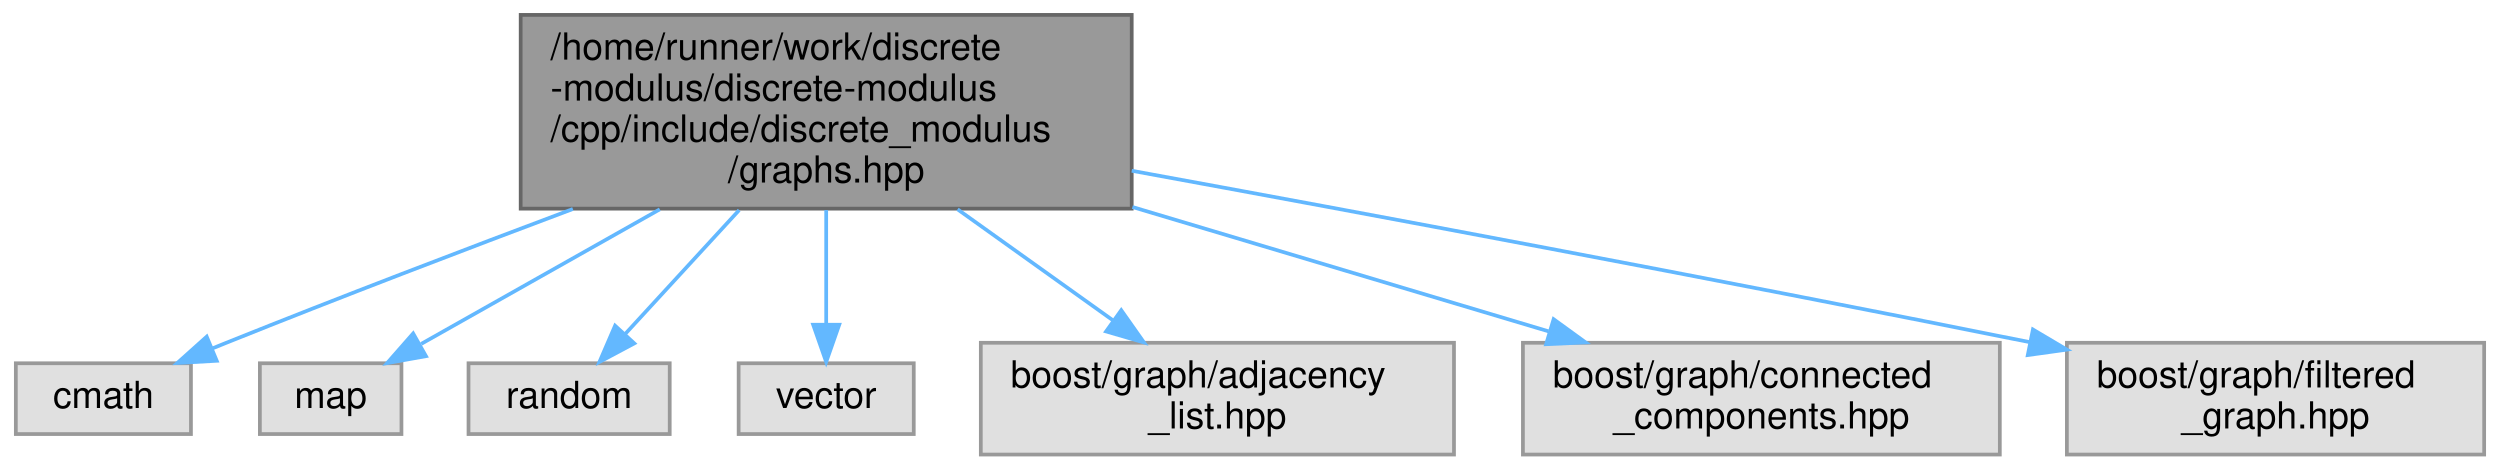
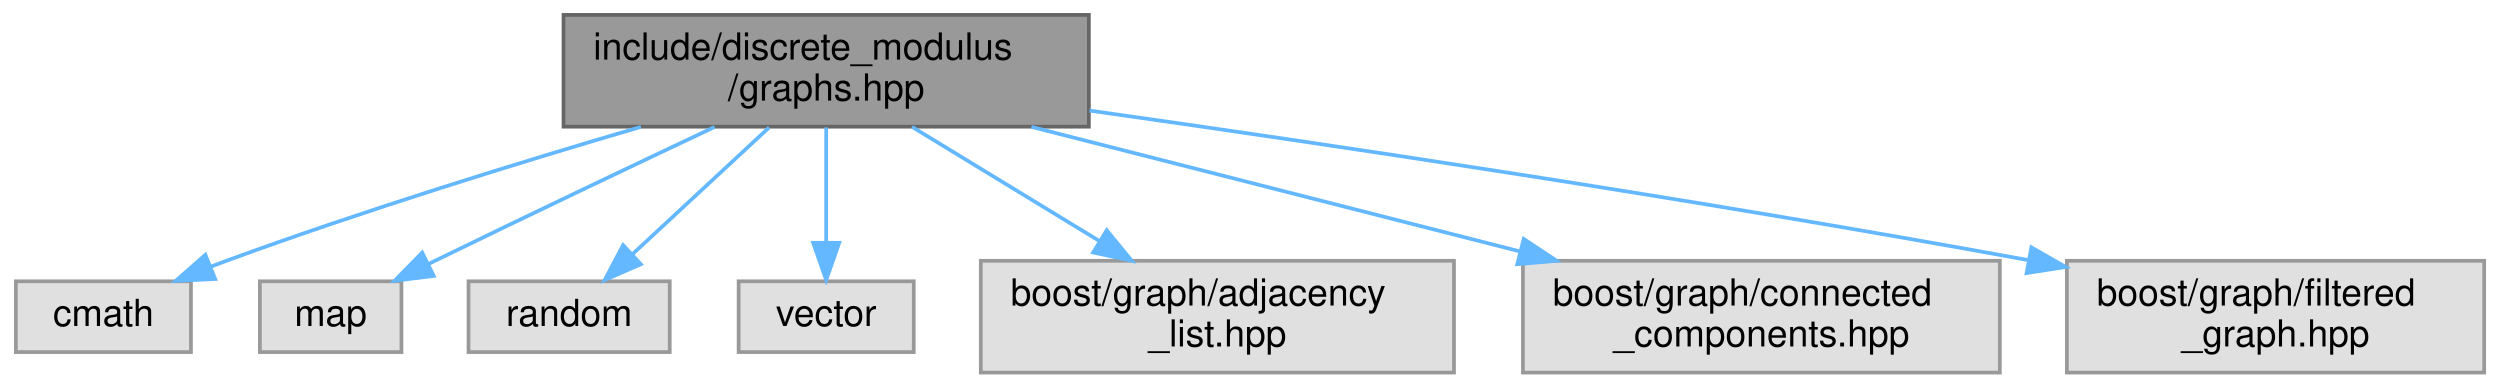
- <svg xmlns="http://www.w3.org/2000/svg" xmlns:xlink="http://www.w3.org/1999/xlink" width="671pt" height="126pt" viewBox="0.00 0.00 670.50 126.00">
-   <g id="graph0" class="graph" transform="scale(1 1) rotate(0) translate(4 122)">
+ <svg xmlns="http://www.w3.org/2000/svg" xmlns:xlink="http://www.w3.org/1999/xlink" width="671pt" height="104pt" viewBox="0.00 0.00 670.50 104.00">
+   <g id="graph0" class="graph" transform="scale(1 1) rotate(0) translate(4 100)">
    <g id="Node000001" class="node">
      <g id="a_Node000001">
        <a xlink:title="Graph/flow-graph type aliases, subgraph/component helpers, and demo graph generators used by cunningh...">
-           <polygon fill="#999999" stroke="#666666" points="299.5,-118 135.5,-118 135.5,-66 299.5,-66 299.5,-118" />
-           <text text-anchor="start" x="143.5" y="-106" font-family="Helvetica,sans-Serif" font-size="10.00">/home/runner/work/discrete</text>
-           <text text-anchor="start" x="143.5" y="-95" font-family="Helvetica,sans-Serif" font-size="10.00">-modulus/discrete-modulus</text>
-           <text text-anchor="start" x="143.5" y="-84" font-family="Helvetica,sans-Serif" font-size="10.00">/cpp/include/discrete_modulus</text>
+           <polygon fill="#999999" stroke="#666666" points="288,-96 147,-96 147,-66 288,-66 288,-96" />
+           <text text-anchor="start" x="155" y="-84" font-family="Helvetica,sans-Serif" font-size="10.00">include/discrete_modulus</text>
          <text text-anchor="middle" x="217.5" y="-73" font-family="Helvetica,sans-Serif" font-size="10.00">/graphs.hpp</text>
        </a>
      </g>
    </g>
    <g id="Node000002" class="node">
      <g id="a_Node000002">
        <a xlink:title=" ">
          <polygon fill="#e0e0e0" stroke="#999999" points="47,-24.5 0,-24.5 0,-5.5 47,-5.5 47,-24.5" />
          <text text-anchor="middle" x="23.5" y="-12.5" font-family="Helvetica,sans-Serif" font-size="10.00">cmath</text>
        </a>
      </g>
    </g>
    <g id="edge1_Node000001_Node000002" class="edge">
      <g id="a_edge1_Node000001_Node000002">
        <a xlink:title=" ">
-           <path fill="none" stroke="#63b8ff" d="M149.51,-65.91C120.72,-55.11 86.87,-42.19 56.5,-30 55.3,-29.52 54.07,-29.02 52.84,-28.52" />
-           <polygon fill="#63b8ff" stroke="#63b8ff" points="53.92,-25.17 43.34,-24.57 51.23,-31.64 53.92,-25.17" />
+           <path fill="none" stroke="#63b8ff" d="M167.75,-65.95C135.71,-56.56 93.33,-43.49 56.5,-30 55.11,-29.49 53.7,-28.96 52.27,-28.41" />
+           <polygon fill="#63b8ff" stroke="#63b8ff" points="53.5,-25.12 42.91,-24.62 50.87,-31.61 53.5,-25.12" />
        </a>
      </g>
    </g>
    <g id="Node000003" class="node">
      <g id="a_Node000003">
        <a xlink:title=" ">
          <polygon fill="#e0e0e0" stroke="#999999" points="103.5,-24.5 65.5,-24.5 65.5,-5.5 103.5,-5.5 103.5,-24.5" />
          <text text-anchor="middle" x="84.5" y="-12.5" font-family="Helvetica,sans-Serif" font-size="10.00">map</text>
        </a>
      </g>
    </g>
    <g id="edge2_Node000001_Node000003" class="edge">
      <g id="a_edge2_Node000001_Node000003">
        <a xlink:title=" ">
-           <path fill="none" stroke="#63b8ff" d="M172.84,-65.82C151.45,-53.75 126.66,-39.78 108.8,-29.7" />
-           <polygon fill="#63b8ff" stroke="#63b8ff" points="110.08,-26.41 99.65,-24.54 106.64,-32.5 110.08,-26.41" />
+           <path fill="none" stroke="#63b8ff" d="M187.56,-65.93C166.51,-55.99 137.72,-42.31 112.5,-30 111.95,-29.73 111.4,-29.46 110.84,-29.19" />
+           <polygon fill="#63b8ff" stroke="#63b8ff" points="112.17,-25.94 101.65,-24.64 109.06,-32.21 112.17,-25.94" />
        </a>
      </g>
    </g>
    <g id="Node000004" class="node">
      <g id="a_Node000004">
        <a xlink:title=" ">
          <polygon fill="#e0e0e0" stroke="#999999" points="175.5,-24.5 121.5,-24.5 121.5,-5.5 175.5,-5.5 175.5,-24.5" />
          <text text-anchor="middle" x="148.5" y="-12.5" font-family="Helvetica,sans-Serif" font-size="10.00">random</text>
        </a>
      </g>
    </g>
    <g id="edge3_Node000001_Node000004" class="edge">
      <g id="a_edge3_Node000001_Node000004">
        <a xlink:title=" ">
-           <path fill="none" stroke="#63b8ff" d="M194.14,-65.61C184,-54.59 172.42,-42 163.46,-32.26" />
-           <polygon fill="#63b8ff" stroke="#63b8ff" points="165.99,-29.84 156.64,-24.85 160.84,-34.58 165.99,-29.84" />
+           <path fill="none" stroke="#63b8ff" d="M202.19,-65.8C191.32,-55.72 176.74,-42.19 165.51,-31.78" />
+           <polygon fill="#63b8ff" stroke="#63b8ff" points="167.75,-29.08 158.04,-24.84 162.99,-34.21 167.75,-29.08" />
        </a>
      </g>
    </g>
    <g id="Node000005" class="node">
      <g id="a_Node000005">
        <a xlink:title=" ">
          <polygon fill="#e0e0e0" stroke="#999999" points="241,-24.5 194,-24.5 194,-5.5 241,-5.5 241,-24.5" />
          <text text-anchor="middle" x="217.5" y="-12.5" font-family="Helvetica,sans-Serif" font-size="10.00">vector</text>
        </a>
      </g>
    </g>
    <g id="edge4_Node000001_Node000005" class="edge">
      <g id="a_edge4_Node000001_Node000005">
        <a xlink:title=" ">
-           <path fill="none" stroke="#63b8ff" d="M217.5,-65.61C217.5,-55.58 217.5,-44.25 217.5,-34.96" />
-           <polygon fill="#63b8ff" stroke="#63b8ff" points="221,-34.85 217.5,-24.85 214,-34.85 221,-34.85" />
+           <path fill="none" stroke="#63b8ff" d="M217.5,-65.8C217.5,-56.7 217.5,-44.79 217.5,-34.9" />
+           <polygon fill="#63b8ff" stroke="#63b8ff" points="221,-34.84 217.5,-24.84 214,-34.84 221,-34.84" />
        </a>
      </g>
    </g>
    <g id="Node000006" class="node">
      <g id="a_Node000006">
        <a xlink:title=" ">
          <polygon fill="#e0e0e0" stroke="#999999" points="386,-30 259,-30 259,0 386,0 386,-30" />
          <text text-anchor="start" x="267" y="-18" font-family="Helvetica,sans-Serif" font-size="10.00">boost/graph/adjacency</text>
          <text text-anchor="middle" x="322.5" y="-7" font-family="Helvetica,sans-Serif" font-size="10.00">_list.hpp</text>
        </a>
      </g>
    </g>
    <g id="edge5_Node000001_Node000006" class="edge">
      <g id="a_edge5_Node000001_Node000006">
        <a xlink:title=" ">
-           <path fill="none" stroke="#63b8ff" d="M252.76,-65.82C266.31,-56.14 281.59,-45.22 294.38,-36.08" />
-           <polygon fill="#63b8ff" stroke="#63b8ff" points="296.69,-38.74 302.79,-30.08 292.62,-33.04 296.69,-38.74" />
+           <path fill="none" stroke="#63b8ff" d="M240.54,-65.95C255.31,-56.95 274.69,-45.14 290.89,-35.27" />
+           <polygon fill="#63b8ff" stroke="#63b8ff" points="292.79,-38.21 299.51,-30.01 289.15,-32.23 292.79,-38.21" />
        </a>
      </g>
    </g>
    <g id="Node000007" class="node">
      <g id="a_Node000007">
        <a xlink:title=" ">
          <polygon fill="#e0e0e0" stroke="#999999" points="532.5,-30 404.5,-30 404.5,0 532.5,0 532.5,-30" />
          <text text-anchor="start" x="412.5" y="-18" font-family="Helvetica,sans-Serif" font-size="10.00">boost/graph/connected</text>
          <text text-anchor="middle" x="468.5" y="-7" font-family="Helvetica,sans-Serif" font-size="10.00">_components.hpp</text>
        </a>
      </g>
    </g>
    <g id="edge6_Node000001_Node000007" class="edge">
      <g id="a_edge6_Node000001_Node000007">
        <a xlink:title=" ">
-           <path fill="none" stroke="#63b8ff" d="M299.69,-66.44C336.23,-55.52 378.35,-42.94 411.37,-33.07" />
-           <polygon fill="#63b8ff" stroke="#63b8ff" points="412.74,-36.32 421.32,-30.1 410.73,-29.61 412.74,-36.32" />
+           <path fill="none" stroke="#63b8ff" d="M272.58,-65.95C311.24,-56.1 363.09,-42.88 403.73,-32.51" />
+           <polygon fill="#63b8ff" stroke="#63b8ff" points="404.72,-35.87 413.55,-30.01 402.99,-29.09 404.72,-35.87" />
        </a>
      </g>
    </g>
    <g id="Node000008" class="node">
      <g id="a_Node000008">
        <a xlink:title=" ">
          <polygon fill="#e0e0e0" stroke="#999999" points="662.5,-30 550.5,-30 550.5,0 662.5,0 662.5,-30" />
          <text text-anchor="start" x="558.5" y="-18" font-family="Helvetica,sans-Serif" font-size="10.00">boost/graph/filtered</text>
          <text text-anchor="middle" x="606.5" y="-7" font-family="Helvetica,sans-Serif" font-size="10.00">_graph.hpp</text>
        </a>
      </g>
    </g>
    <g id="edge7_Node000001_Node000008" class="edge">
      <g id="a_edge7_Node000001_Node000008">
        <a xlink:title=" ">
-           <path fill="none" stroke="#63b8ff" d="M299.51,-76.17C362.71,-64.6 452.53,-47.85 540.6,-30.15" />
-           <polygon fill="#63b8ff" stroke="#63b8ff" points="541.39,-33.56 550.5,-28.16 540.01,-26.7 541.39,-33.56" />
+           <path fill="none" stroke="#63b8ff" d="M288.17,-70.32C351.63,-61.35 447.57,-47.09 540.07,-30.2" />
+           <polygon fill="#63b8ff" stroke="#63b8ff" points="540.97,-33.6 550.17,-28.35 539.7,-26.71 540.97,-33.6" />
        </a>
      </g>
    </g>
  </g>
</svg>
